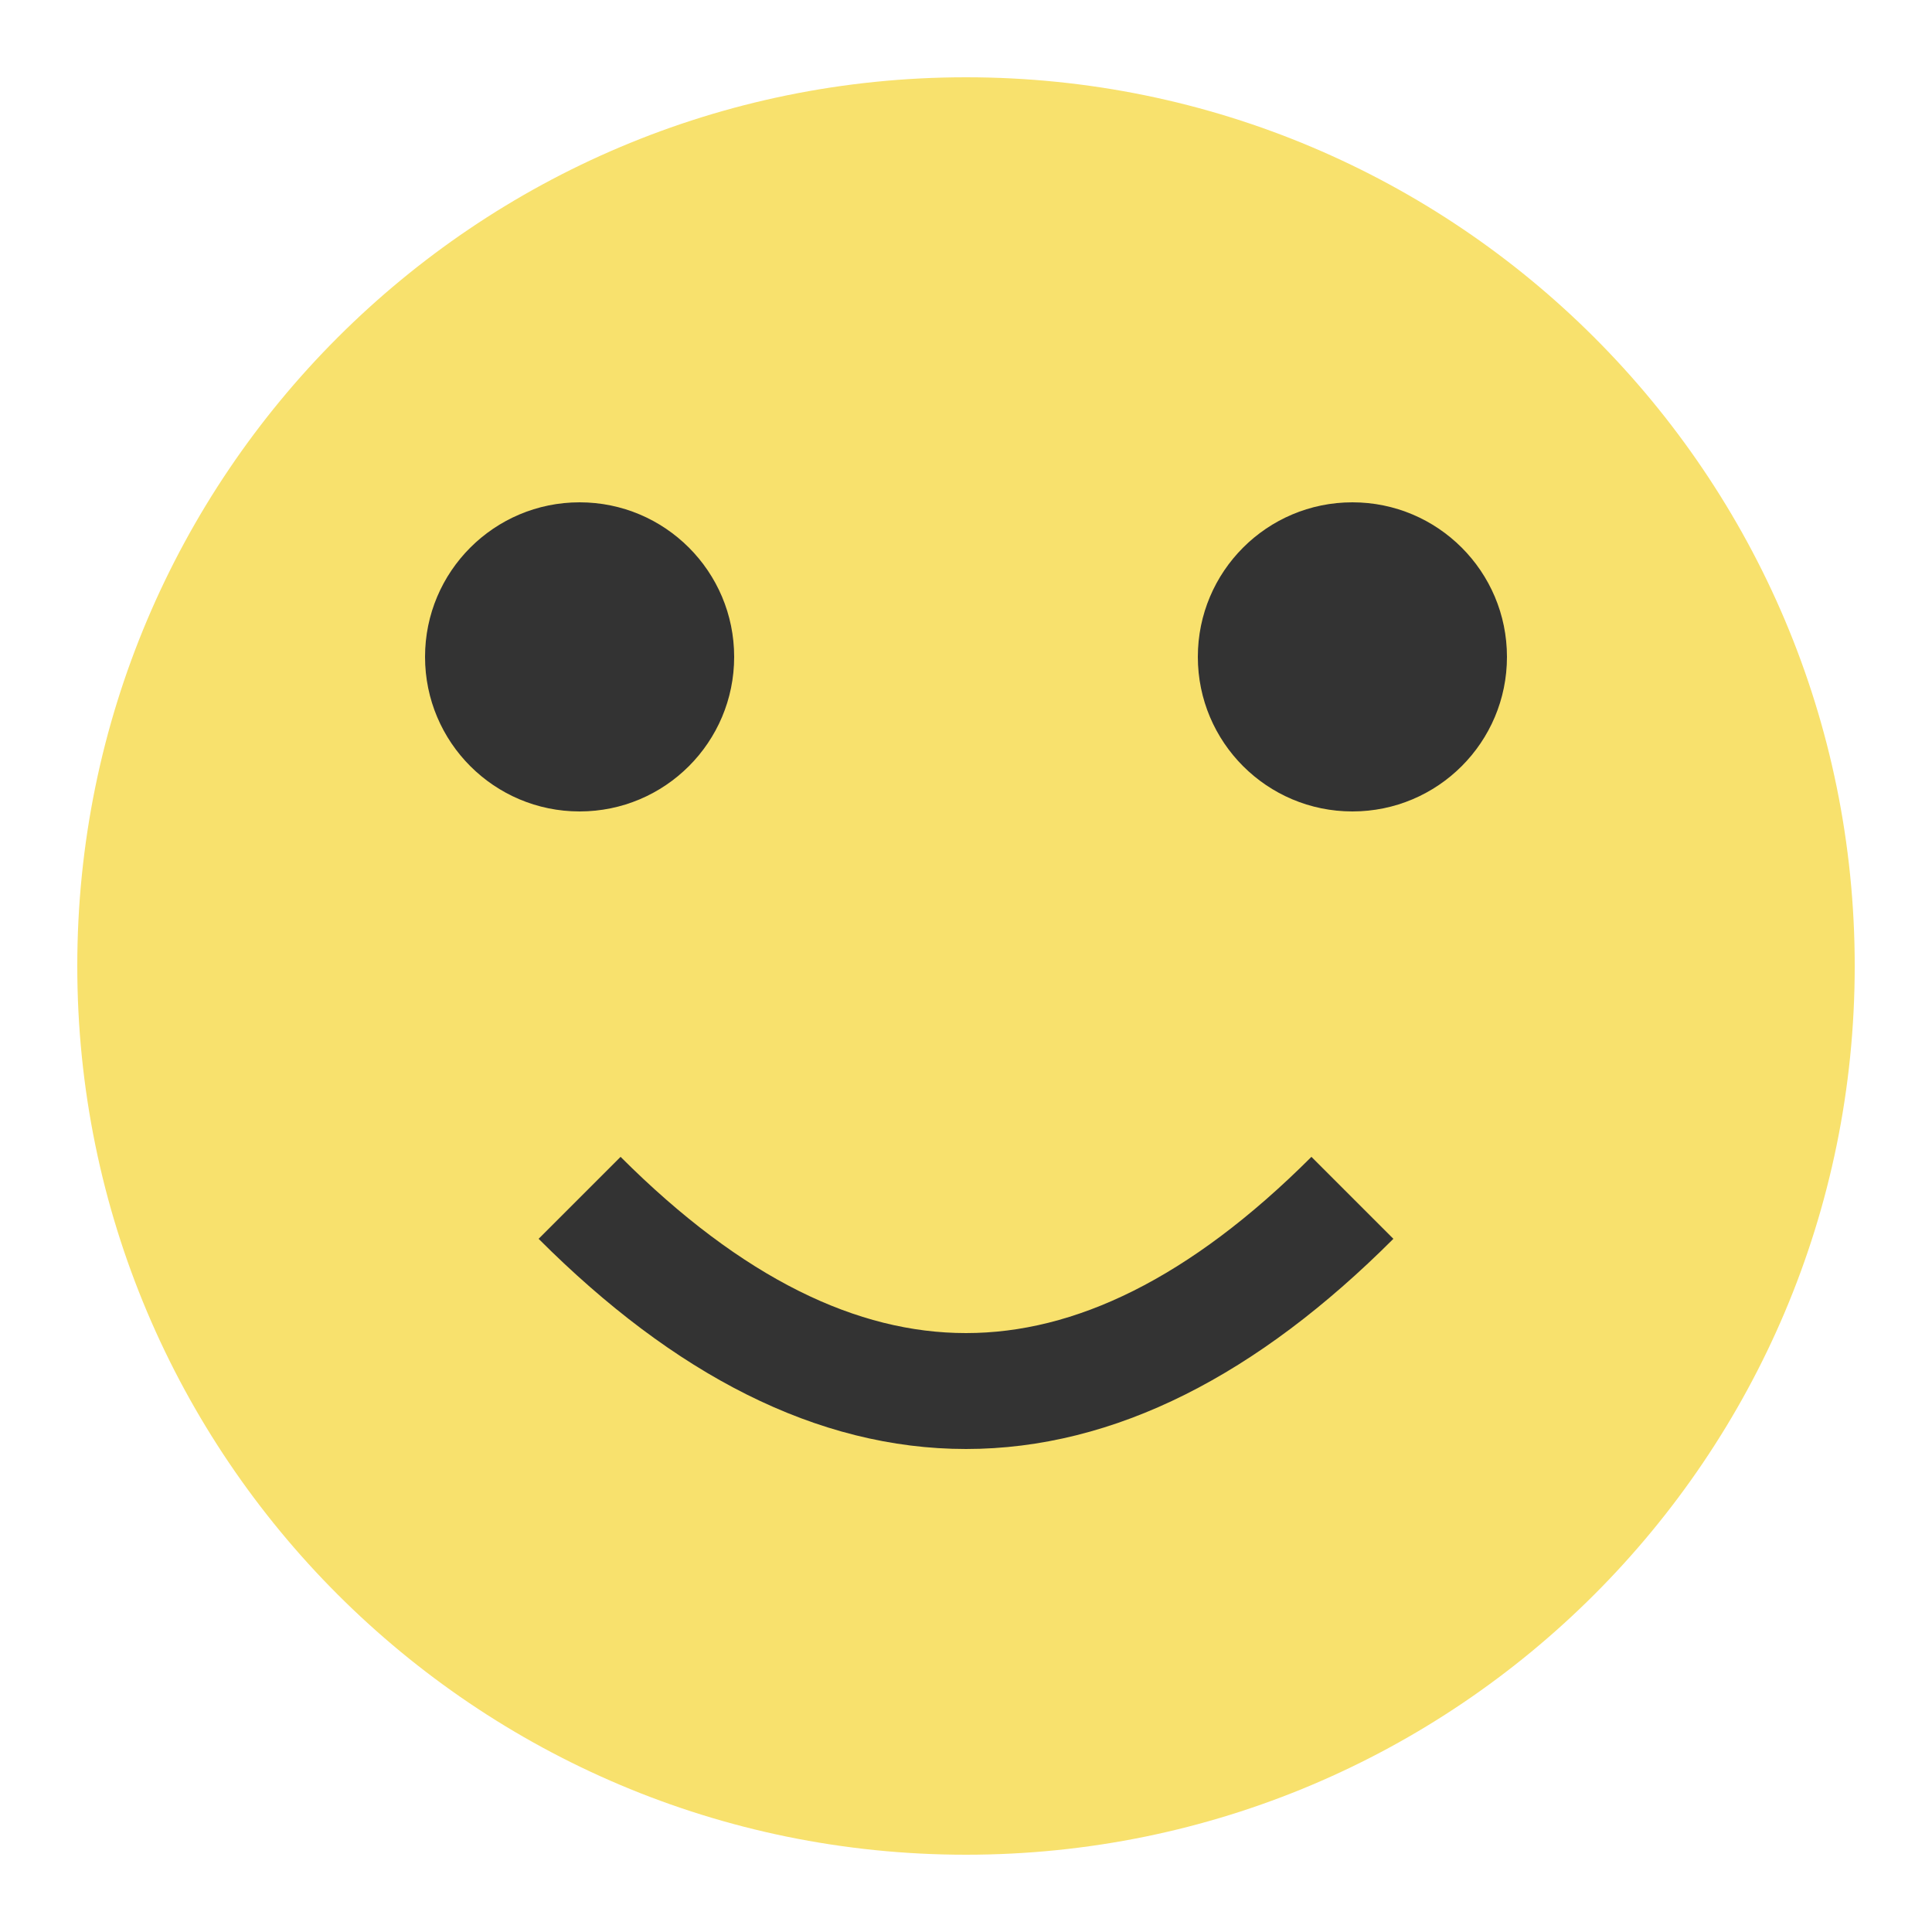
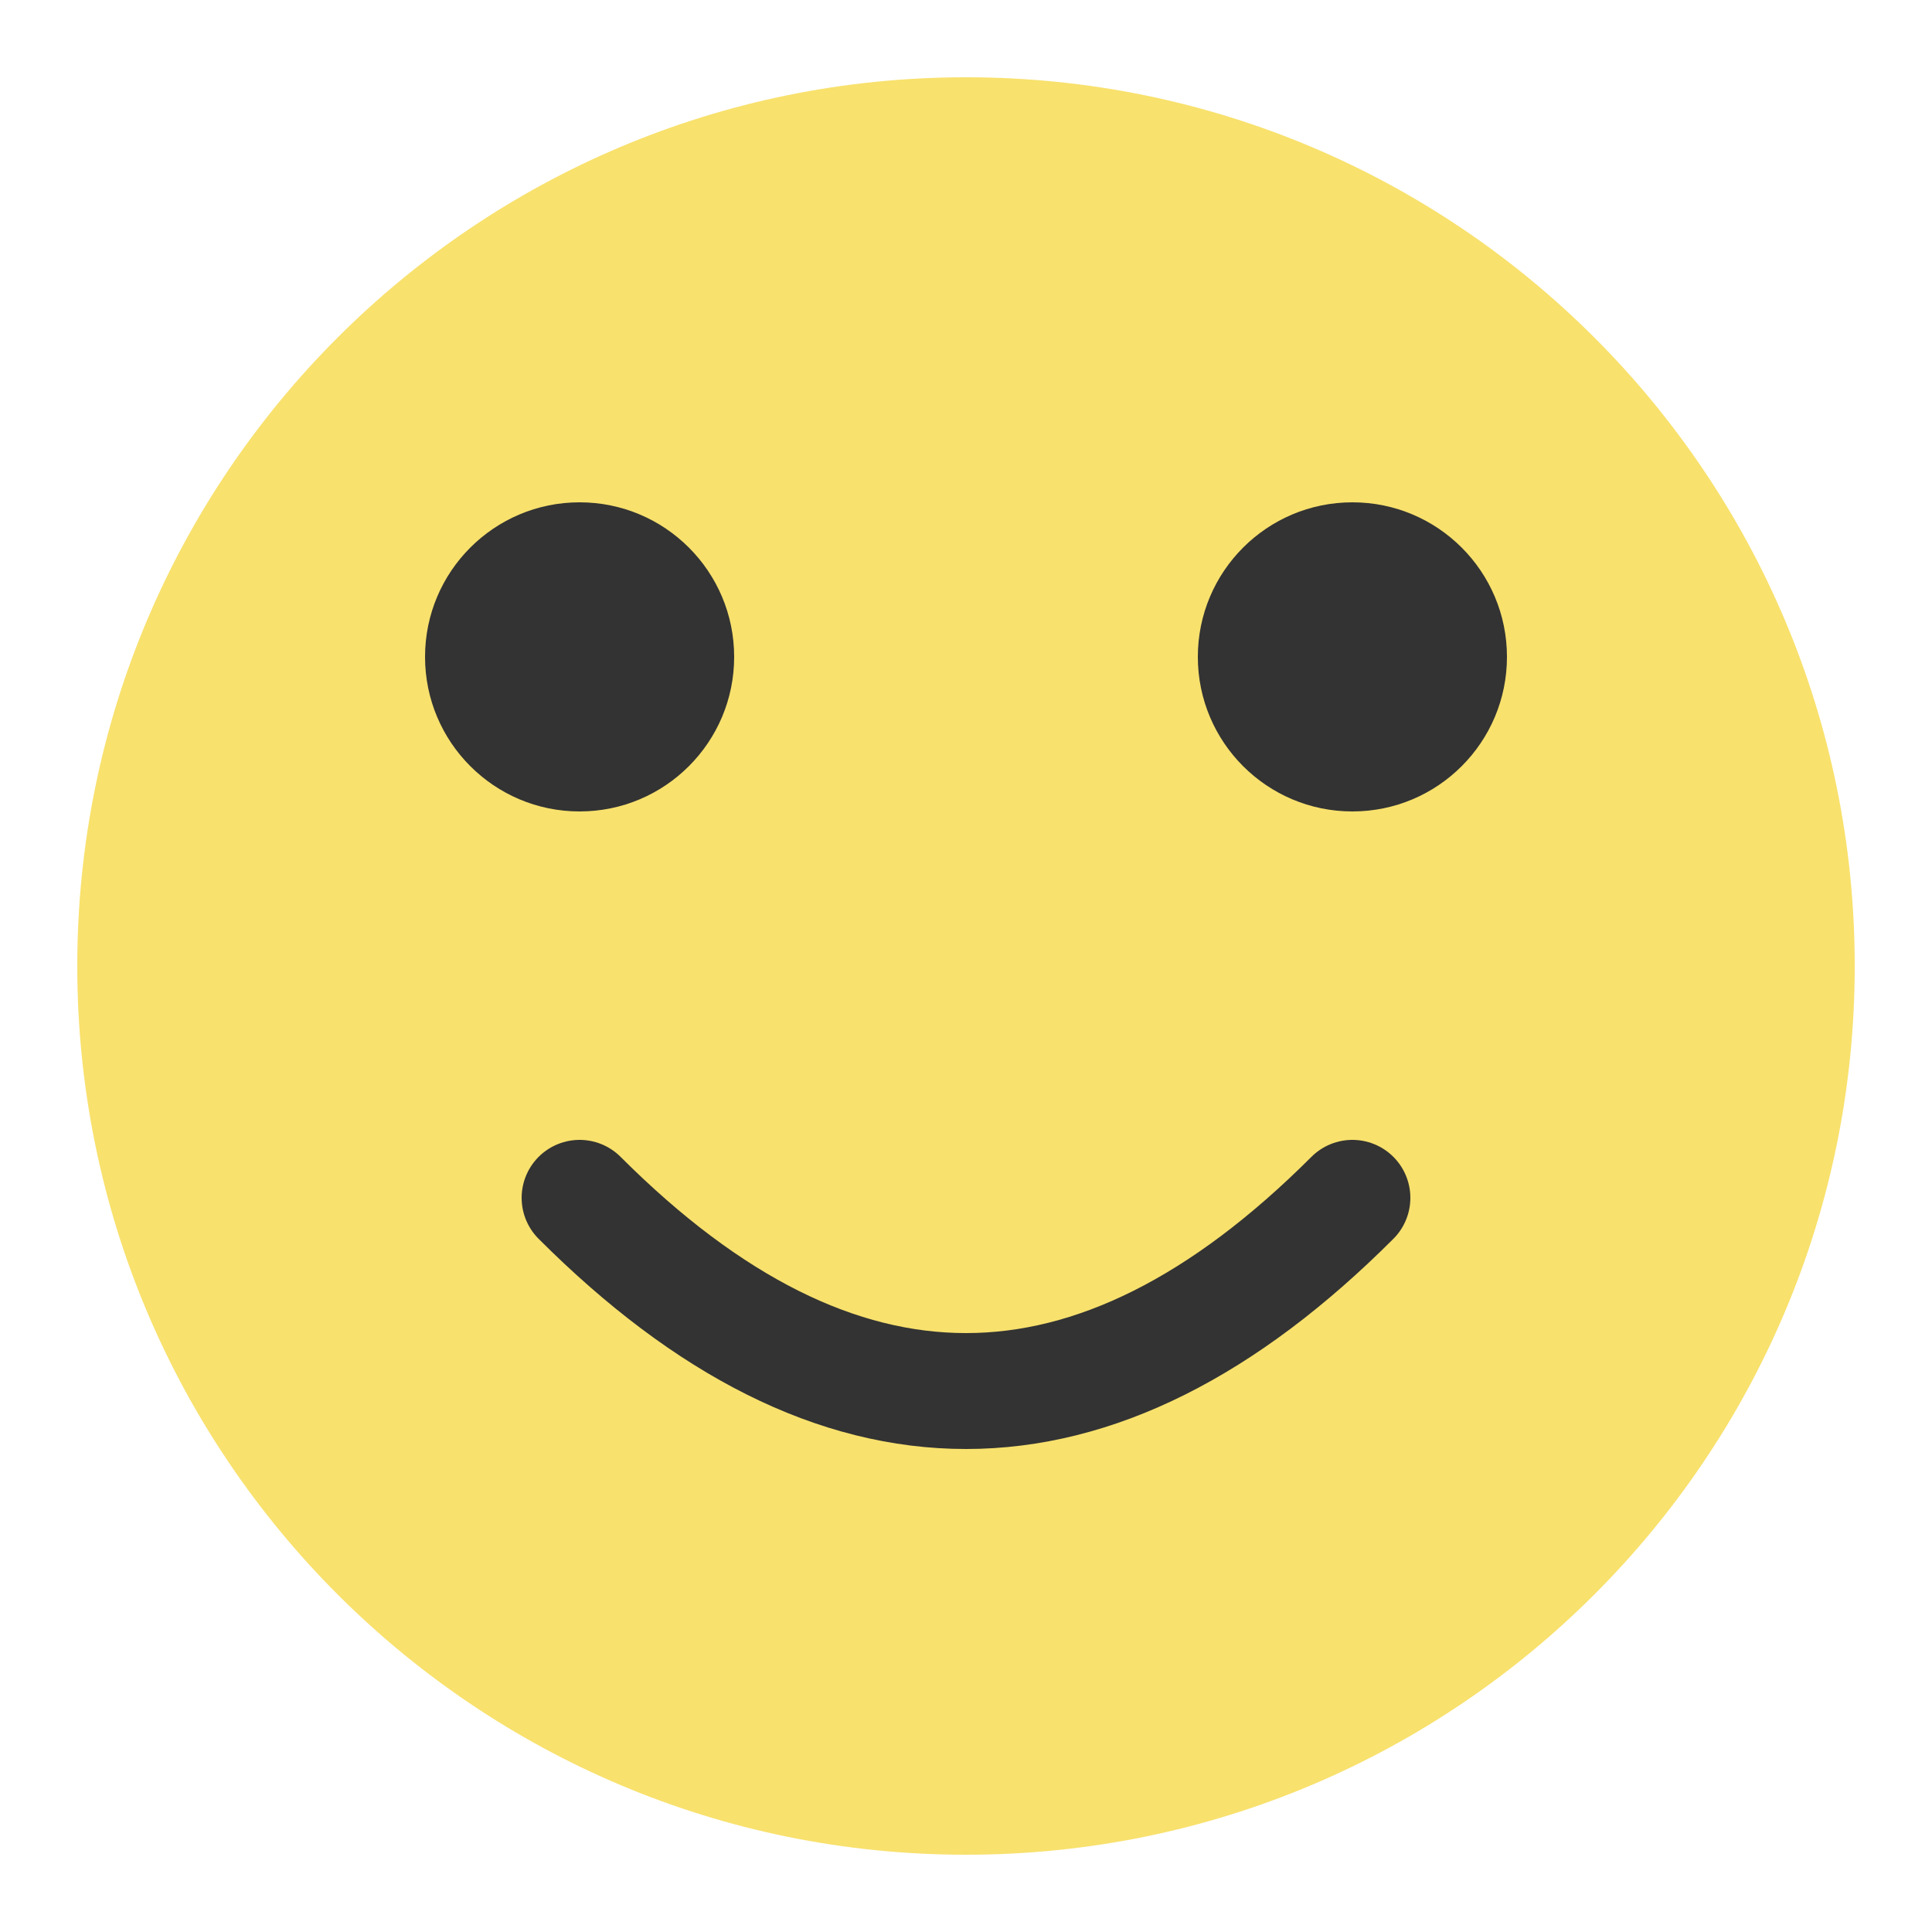
<svg xmlns="http://www.w3.org/2000/svg" width="50px" height="50px" viewBox="0 0 50 50" preserveAspectRatio="xMidYMid meet">
  <rect id="svgEditorBackground" x="0" y="0" width="50" height="50" style="stroke: none; fill: none;" />
  <circle id="e1_circle" cx="25" cy="25" style="stroke-width: 1px; stroke: none;" r="23" fill="#f8e16d" />
  <circle id="e2_circle" cx="15" cy="17" style="stroke: none; stroke-width: 1px;" r="4" fill="#333333" />
  <circle id="e3_circle" cx="35" cy="17" style="stroke: none; stroke-width: 1px;" r="4" fill="#333333" />
-   <path d="M15,31q10,10,20,0" stroke="#333333" id="e3_arc2" style="fill: none; stroke-width: 3px;" />
+   <path d="M15,31q10,10,20,0" stroke="#333333" id="e3_arc2" style="fill: none; stroke-width: 3px; stroke-linecap: round;" />
</svg>
